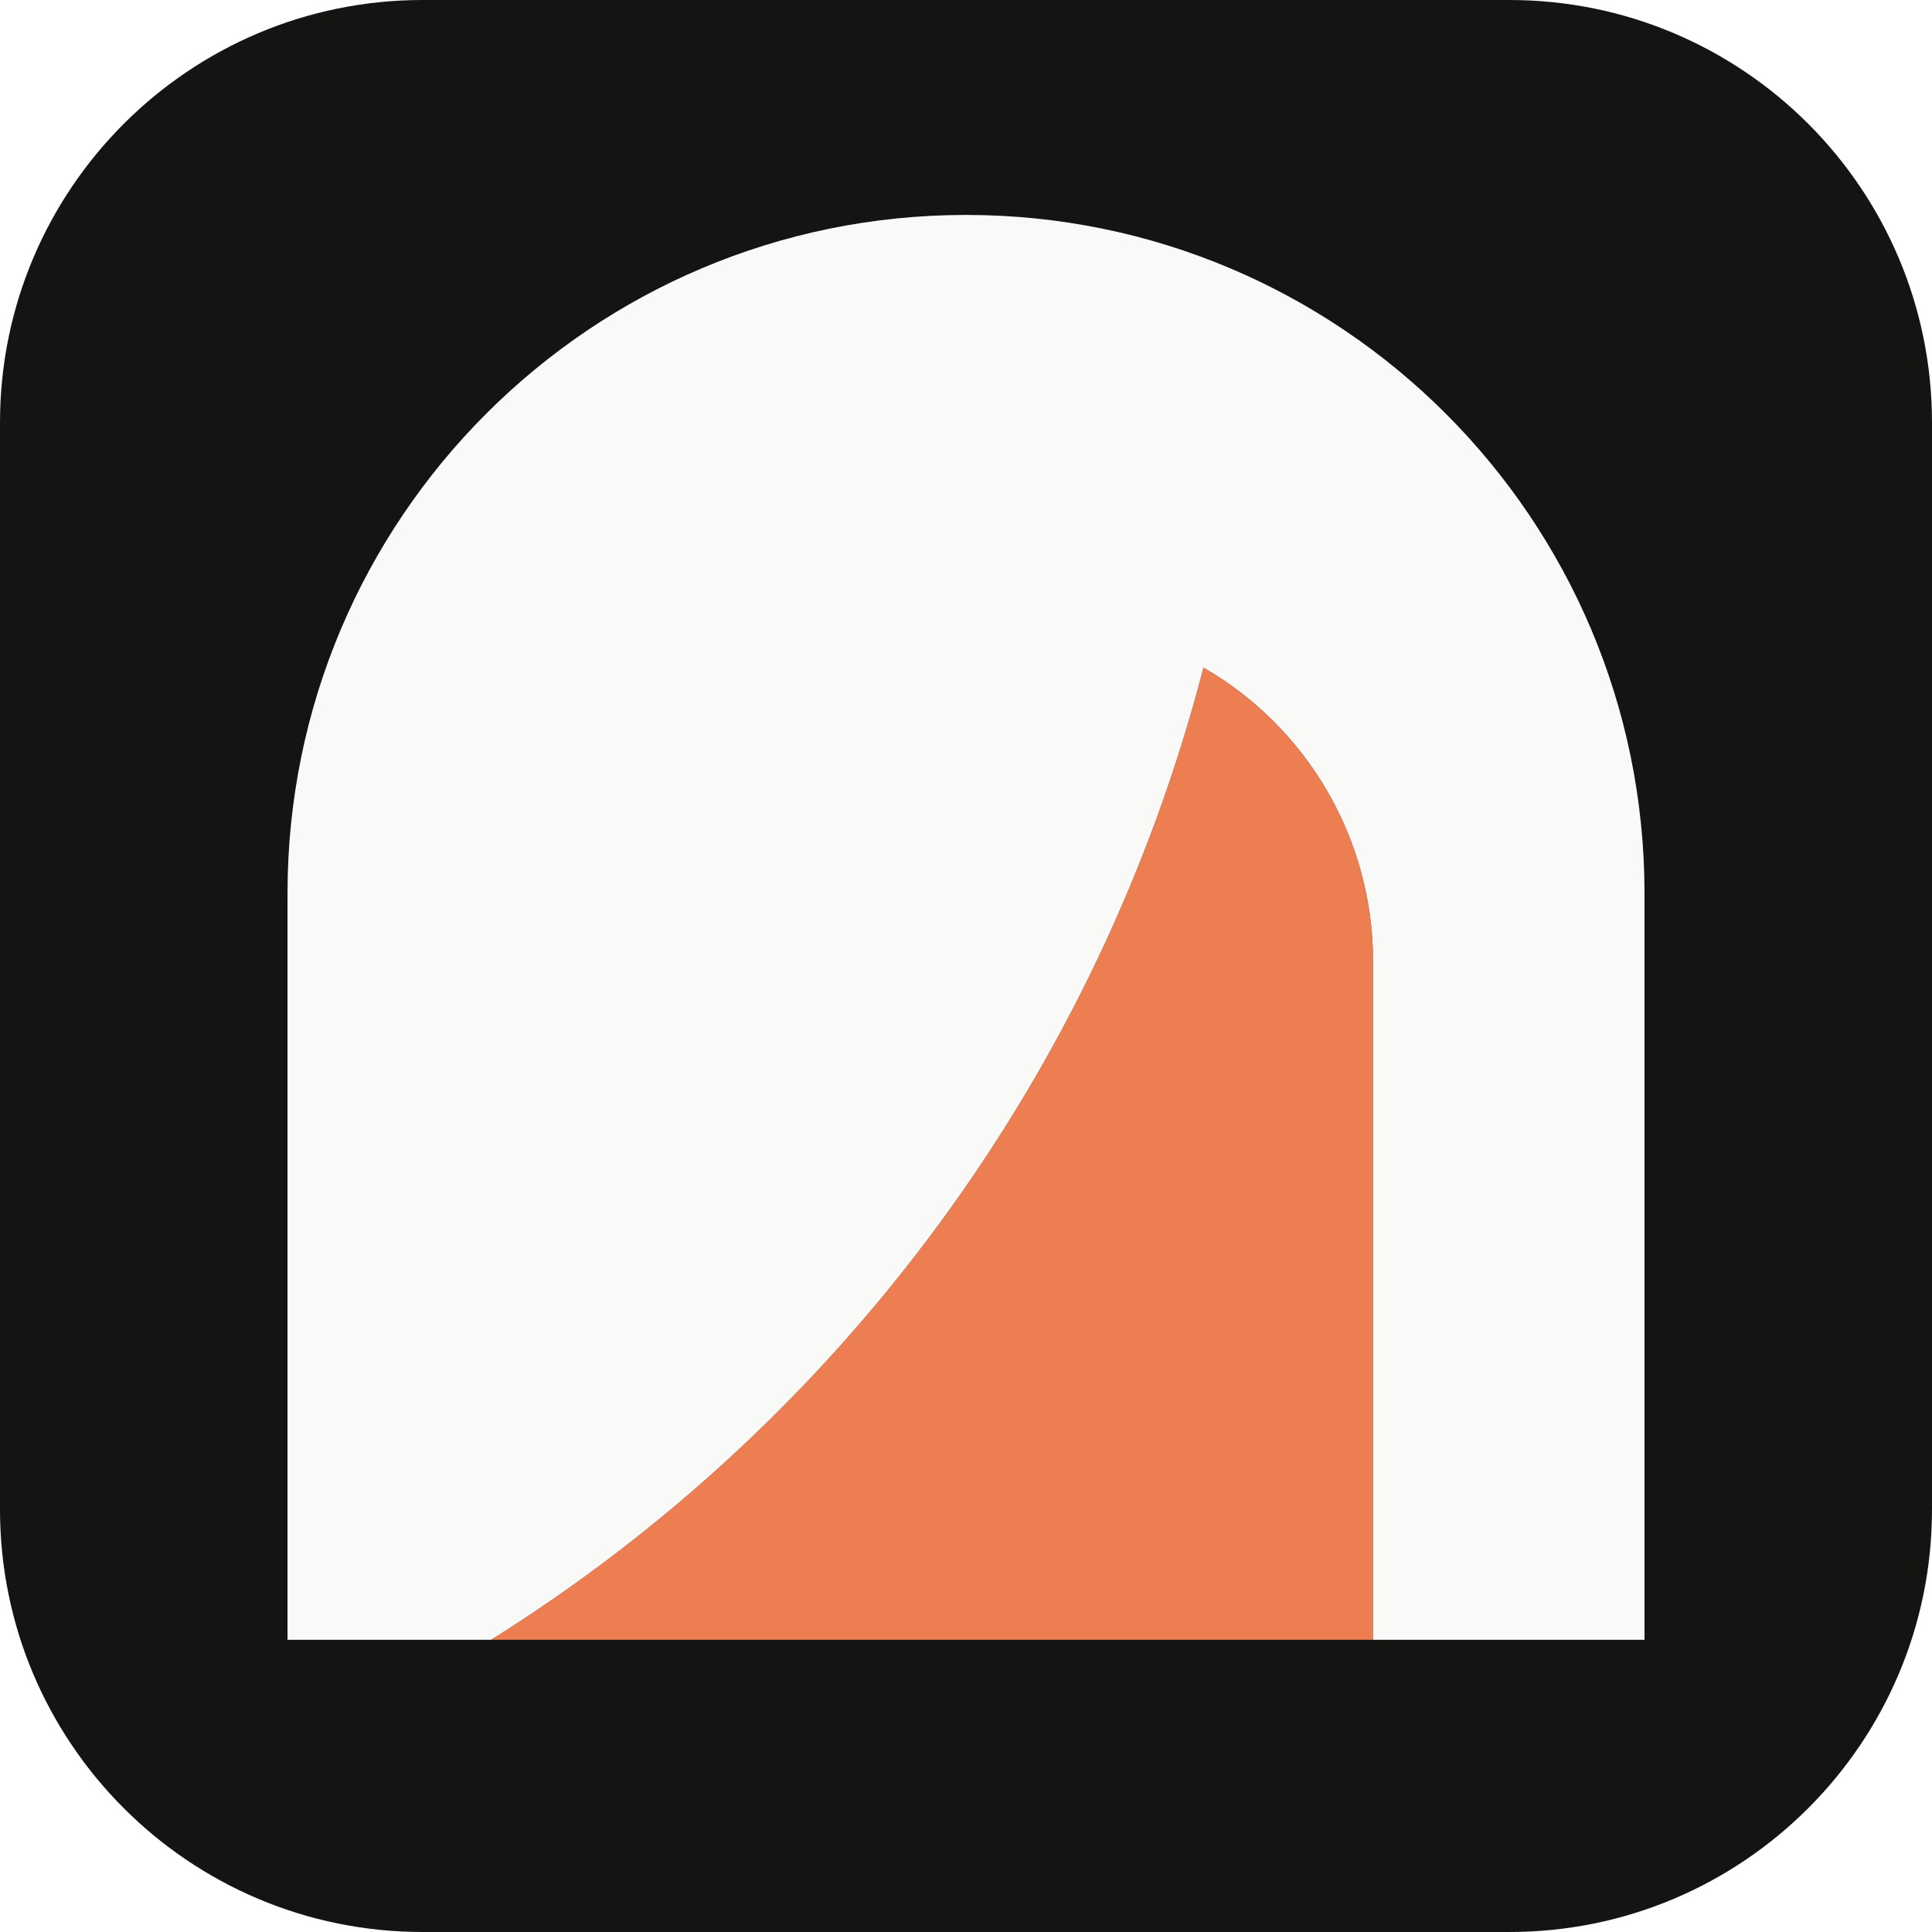
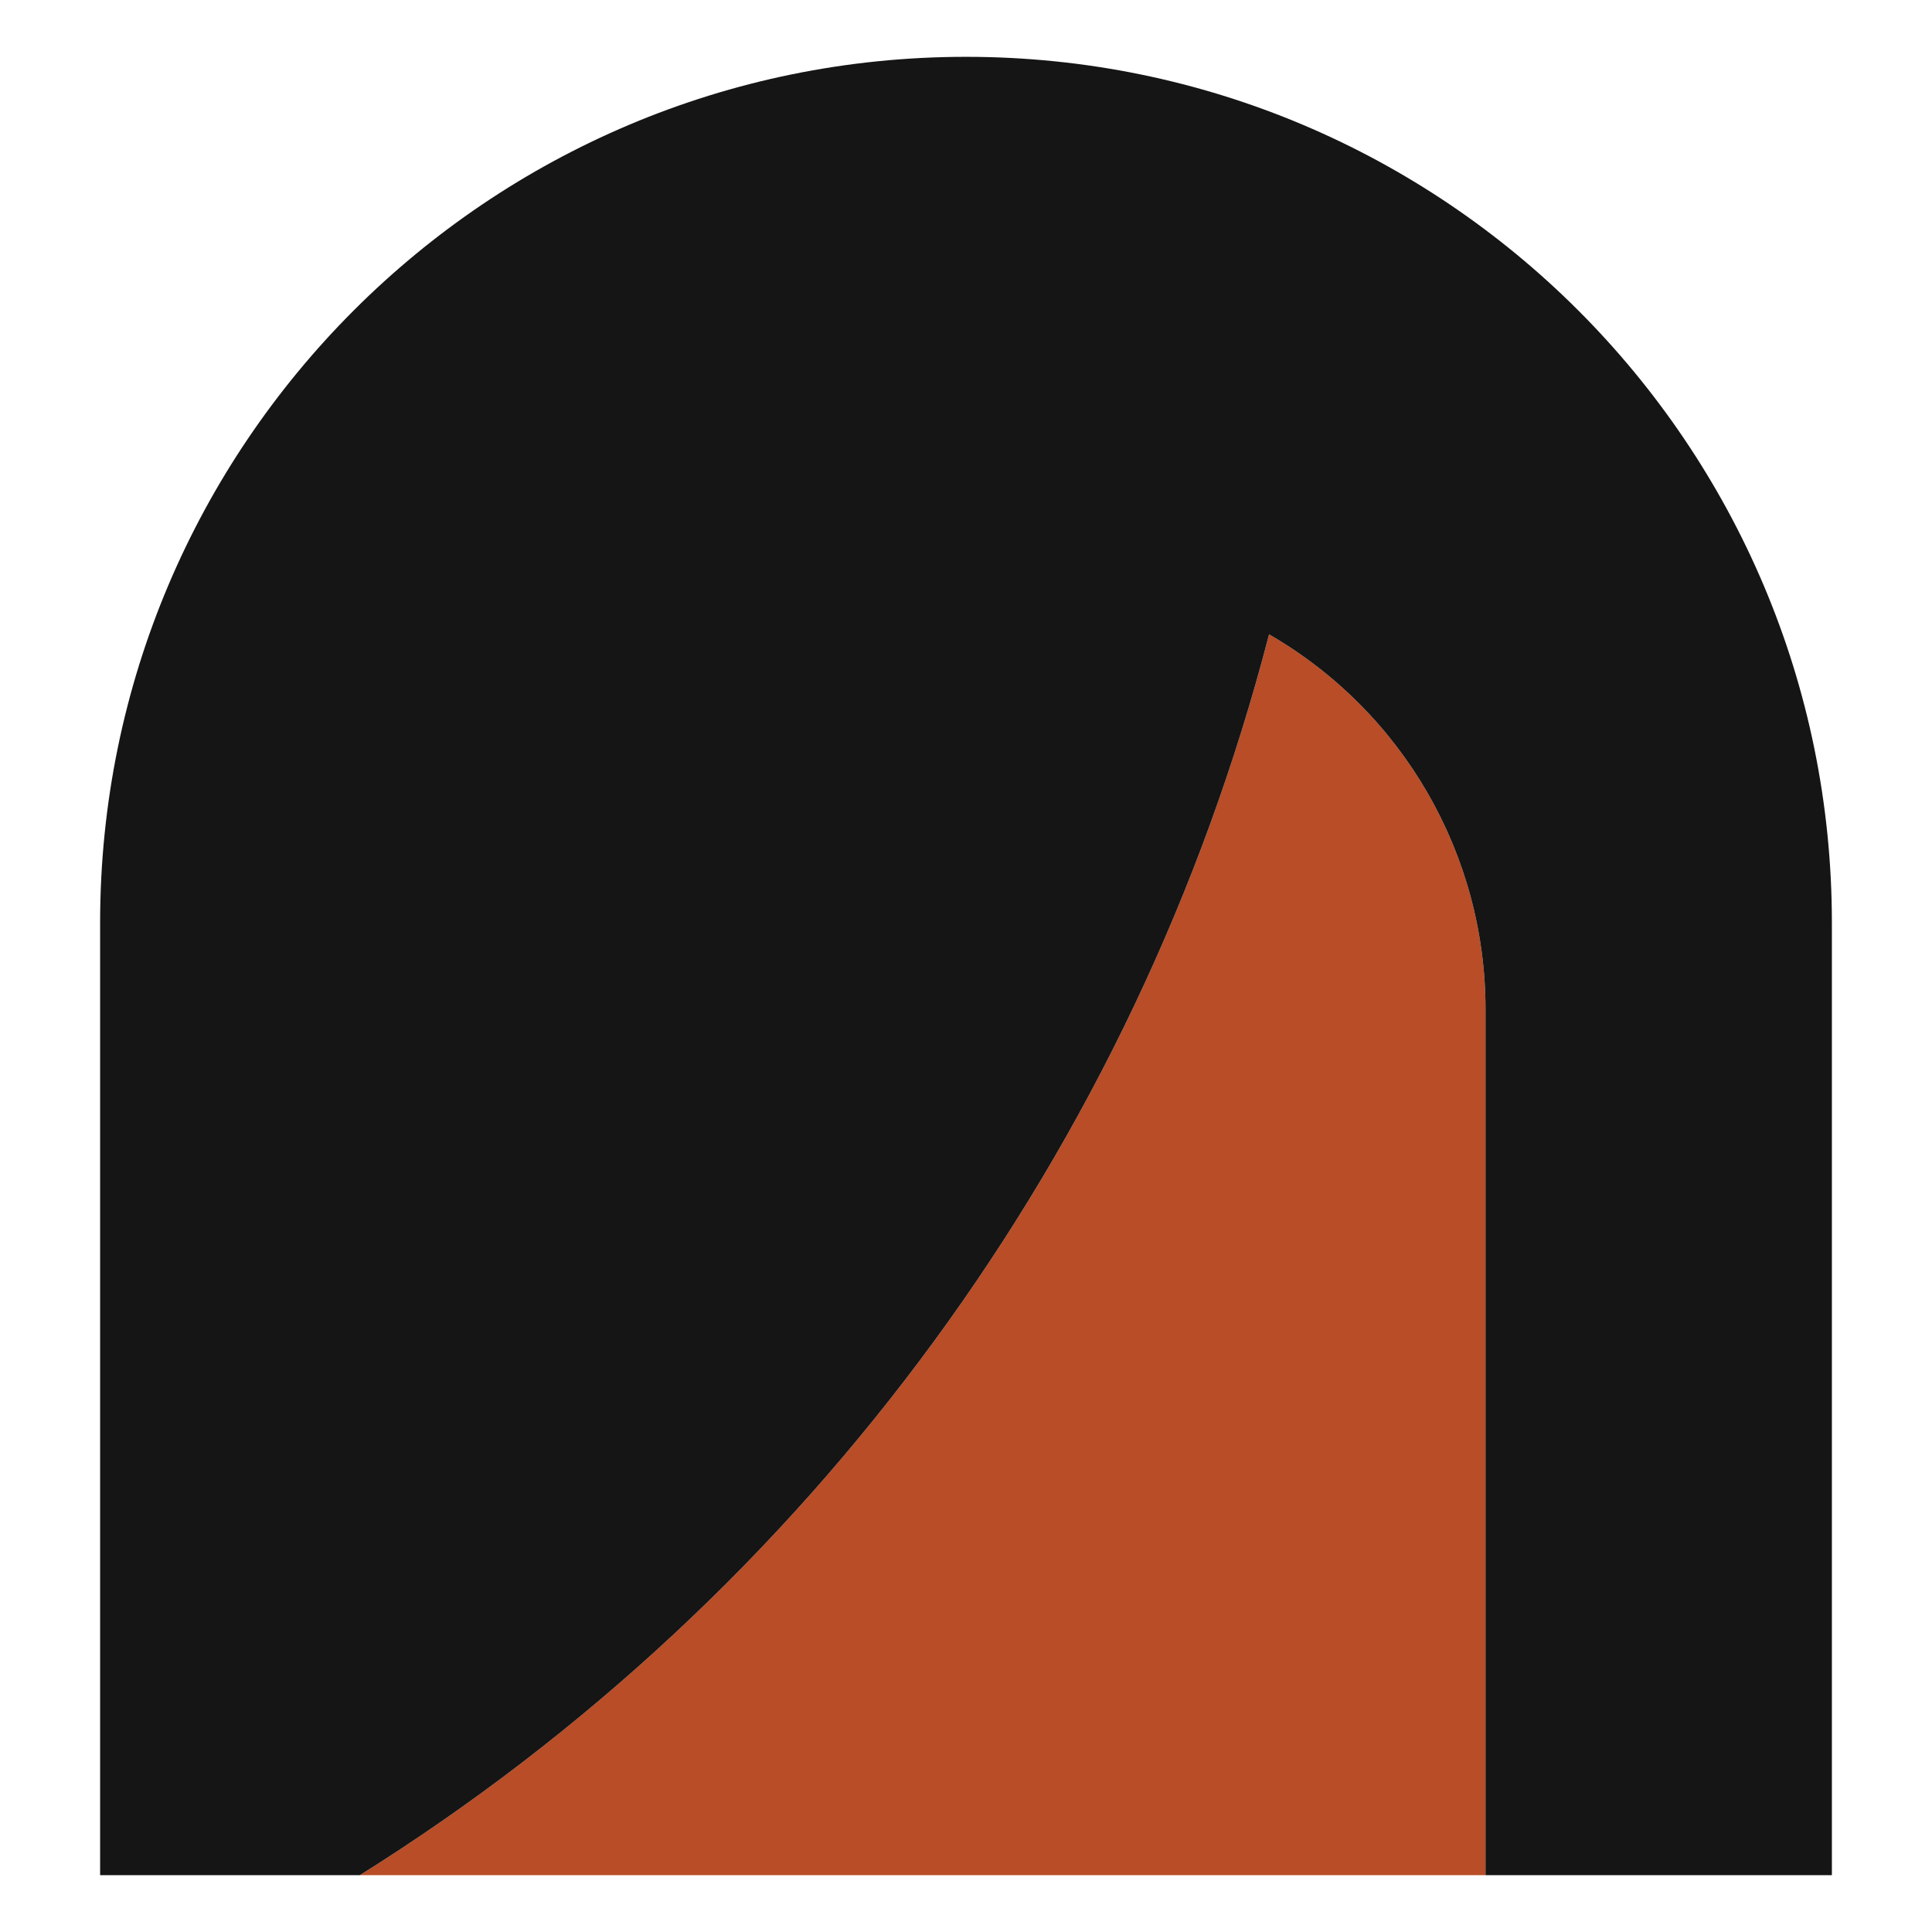
- <svg xmlns="http://www.w3.org/2000/svg" width="32" height="32" viewBox="0 0 32 32">
-   <rect width="32" height="32" rx="7" fill="#141413" />
-   <g transform="translate(4.762 3.56) scale(0.023047)">
-     <path d="M 780.19 1024 L 780.19 536.381 C 780.19 449.276 733.721 368.788 658.286 325.236 C 583.281 615.073 400.049 865.144 146.286 1024 Z" fill="#EC7E52" />
-     <path d="M 0 1024 L 0 487.619 C 0 218.314 218.314 0 487.619 0 C 756.924 0 975.238 218.314 975.238 487.619 L 975.238 1024 L 780.19 1024 L 780.19 536.381 C 780.19 449.276 733.721 368.788 658.286 325.236 C 583.281 615.073 400.049 865.144 146.286 1024 L 0 1024 Z" fill="#F9F9F7" fill-rule="evenodd" />
-   </g>
+ <svg xmlns="http://www.w3.org/2000/svg" width="32" height="32" viewBox="-56.38 -32 1088 1088">
+   <style>.a{fill:#151515}.b{fill:#b84d27}@media (prefers-color-scheme:dark){.a{fill:#f5f5f5}.b{fill:#e87a4f}}</style>
+   <path class="b" d="M 780.19 1024 L 780.19 536.381 C 780.19 449.276 733.721 368.788 658.286 325.236 C 583.281 615.073 400.049 865.144 146.286 1024 Z" />
+   <path class="a" d="M 0 1024 L 0 487.619 C 0 218.314 218.314 0 487.619 0 C 756.924 0 975.238 218.314 975.238 487.619 L 975.238 1024 L 780.19 1024 L 780.19 536.381 C 780.19 449.276 733.721 368.788 658.286 325.236 C 583.281 615.073 400.049 865.144 146.286 1024 L 0 1024 Z" fill-rule="evenodd" />
</svg>
